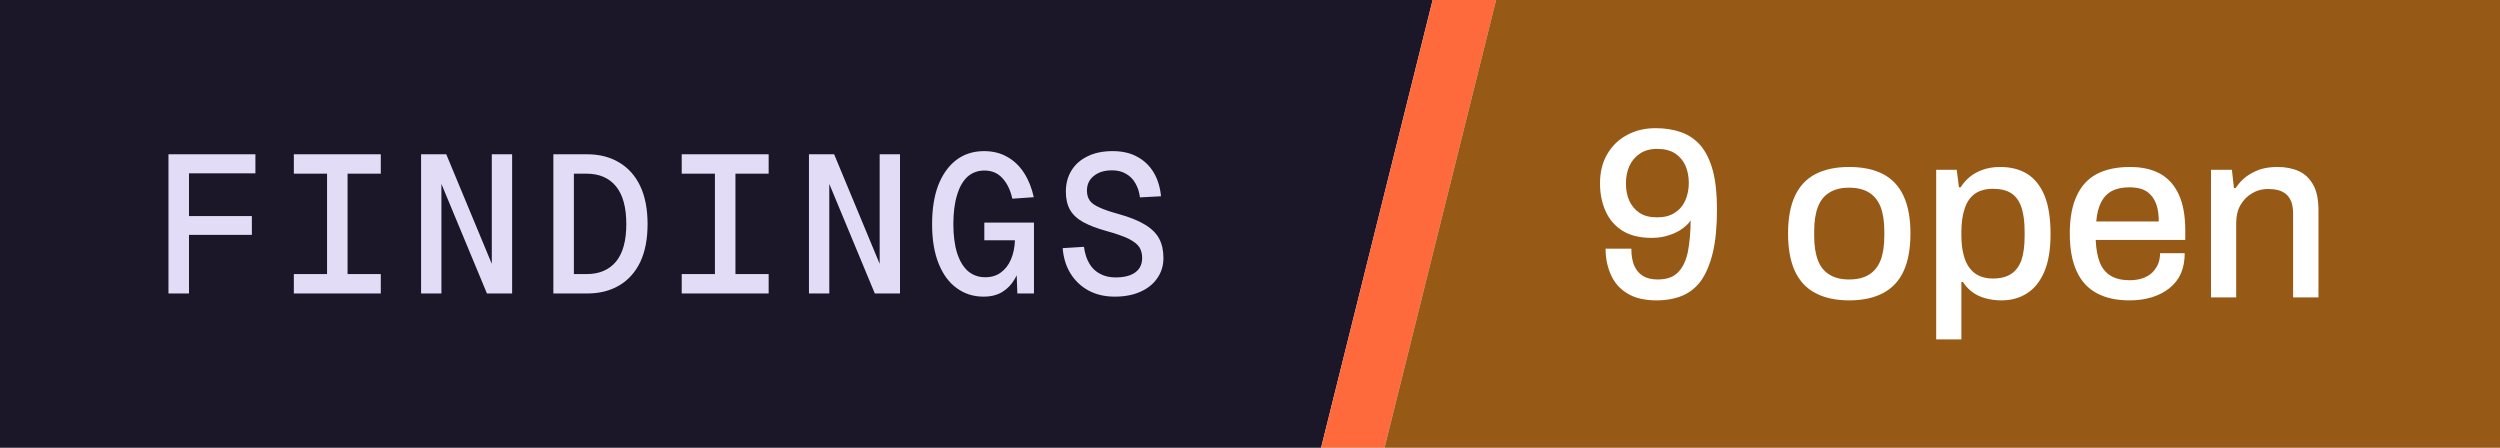
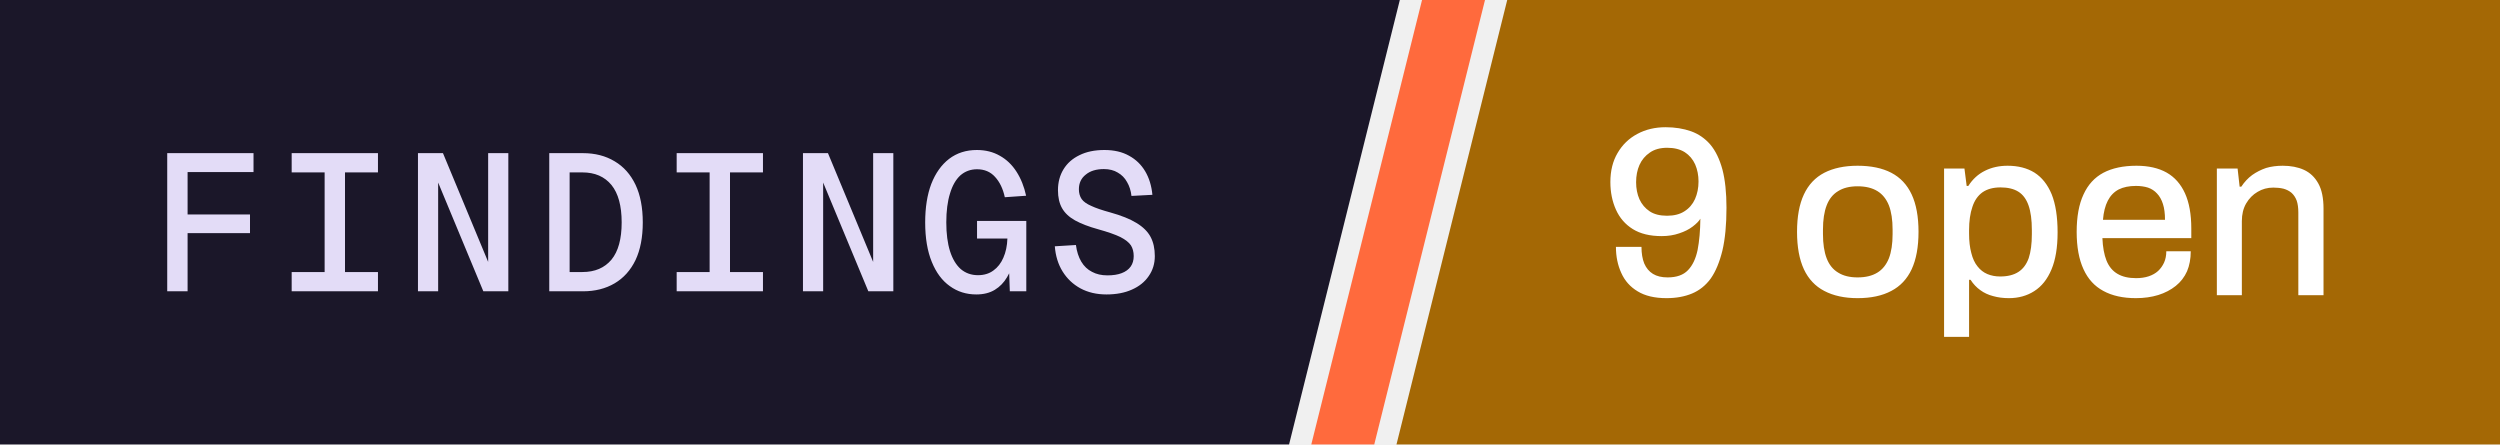
- <svg xmlns="http://www.w3.org/2000/svg" width="134" height="24" viewBox="0 0 134 24" role="img" aria-label="findings: 9 open">
+ <svg xmlns="http://www.w3.org/2000/svg" width="135" height="24" viewBox="0 0 135 24" role="img" aria-label="findings: 9 open">
  <style>.g{fill:#1B1729}.t{fill:#E3DCF7}.s{fill:#FF6A3D}@media (prefers-color-scheme:dark){.g{fill:#F4F1EC}.t{fill:#141210}.s{fill:#C0362C}}</style>
-   <path class="g" d="M0 0L76.79 0L70.81 24L0 24Z" />
+   <path class="g" d="M0 0L75.59 0L69.61 24L0 24Z" />
  <path class="t" d="M9.03 15.73L9.03 8.27L13.69 8.27L13.69 9.29L9.65 9.29L10.13 8.81L10.13 11.58L13.5 11.58L13.5 12.59L10.13 12.59L10.13 15.73ZM15.75 15.73L15.75 14.69L17.53 14.69L17.53 9.31L15.75 9.31L15.75 8.27L20.41 8.27L20.41 9.31L18.63 9.31L18.63 14.69L20.41 14.69L20.41 15.73ZM22.57 15.73L22.57 8.27L23.92 8.27L26.55 14.6L26.36 14.65L26.36 8.27L27.45 8.27L27.45 15.73L26.1 15.73L23.47 9.4L23.66 9.34L23.66 15.73ZM29.66 15.73L29.66 8.27L31.48 8.27Q32.46 8.27 33.19 8.71Q33.92 9.14 34.32 9.98Q34.71 10.81 34.71 12.01Q34.71 13.21 34.32 14.04Q33.92 14.87 33.19 15.3Q32.46 15.73 31.48 15.73ZM30.76 14.69L31.45 14.69Q32.46 14.69 33.02 14.02Q33.57 13.35 33.57 12.01Q33.57 10.67 33.02 9.99Q32.46 9.31 31.45 9.31L30.76 9.31ZM36.54 15.73L36.54 14.69L38.32 14.69L38.32 9.31L36.54 9.31L36.54 8.27L41.2 8.27L41.2 9.31L39.42 9.31L39.42 14.69L41.2 14.69L41.2 15.73ZM43.36 15.73L43.36 8.27L44.71 8.27L47.34 14.6L47.15 14.65L47.15 8.27L48.24 8.27L48.24 15.73L46.89 15.73L44.26 9.4L44.45 9.34L44.45 15.73ZM52.72 15.9Q51.91 15.9 51.29 15.45Q50.67 15.01 50.32 14.15Q49.96 13.28 49.96 12.01Q49.96 10.8 50.29 9.93Q50.63 9.06 51.25 8.58Q51.88 8.1 52.75 8.1Q53.45 8.1 53.99 8.41Q54.53 8.71 54.89 9.27Q55.25 9.83 55.41 10.57L54.26 10.65Q54.11 9.96 53.73 9.55Q53.36 9.14 52.76 9.14Q52.24 9.14 51.86 9.47Q51.49 9.81 51.3 10.45Q51.1 11.09 51.1 12.01Q51.1 12.92 51.3 13.56Q51.5 14.19 51.88 14.53Q52.27 14.86 52.81 14.86Q53.3 14.86 53.64 14.61Q53.99 14.36 54.18 13.92Q54.38 13.47 54.4 12.88L52.76 12.88L52.76 11.93L55.42 11.93L55.42 15.73L54.53 15.73L54.47 14.02L54.76 14.01Q54.64 14.54 54.38 14.97Q54.13 15.4 53.72 15.65Q53.31 15.9 52.72 15.9ZM59.75 15.9Q58.95 15.9 58.34 15.57Q57.74 15.24 57.38 14.66Q57.02 14.08 56.96 13.3L58.1 13.23Q58.17 13.76 58.39 14.13Q58.61 14.5 58.97 14.68Q59.32 14.87 59.8 14.87Q60.26 14.87 60.57 14.75Q60.89 14.63 61.06 14.39Q61.22 14.16 61.22 13.83Q61.22 13.49 61.07 13.25Q60.91 13.01 60.5 12.8Q60.09 12.6 59.3 12.38Q58.54 12.17 58.05 11.9Q57.57 11.63 57.35 11.24Q57.13 10.85 57.13 10.27Q57.13 9.63 57.43 9.14Q57.73 8.65 58.29 8.38Q58.85 8.1 59.64 8.1Q60.42 8.1 60.97 8.41Q61.52 8.71 61.84 9.25Q62.16 9.79 62.23 10.52L61.1 10.58Q61.05 10.15 60.86 9.83Q60.68 9.5 60.36 9.32Q60.05 9.13 59.61 9.13Q58.99 9.13 58.63 9.43Q58.26 9.72 58.26 10.22Q58.26 10.53 58.41 10.75Q58.56 10.96 58.93 11.12Q59.29 11.29 59.95 11.47Q60.85 11.72 61.37 12.04Q61.9 12.36 62.13 12.79Q62.36 13.22 62.36 13.83Q62.36 14.44 62.03 14.91Q61.71 15.38 61.12 15.64Q60.54 15.9 59.75 15.9Z" />
  <path class="s" d="M70.81 24L76.79 0L80.19 0L74.21 24Z" />
-   <path fill="#975A16" d="M80.19 0L134 0L134 24L74.21 24Z" />
-   <path fill="#FFFFFF" d="M88.79 16.1Q87.83 16.1 87.23 15.73Q86.63 15.37 86.35 14.74Q86.06 14.11 86.06 13.33L87.44 13.33Q87.44 13.86 87.59 14.23Q87.75 14.6 88.06 14.79Q88.37 14.98 88.85 14.98Q89.58 14.98 89.95 14.59Q90.32 14.21 90.47 13.5Q90.61 12.78 90.62 11.81Q90.51 12 90.21 12.23Q89.91 12.46 89.48 12.6Q89.05 12.75 88.53 12.75Q87.58 12.75 86.97 12.37Q86.36 11.99 86.06 11.32Q85.76 10.65 85.76 9.83Q85.76 8.92 86.15 8.26Q86.54 7.59 87.22 7.23Q87.89 6.87 88.74 6.87Q89.5 6.87 90.12 7.09Q90.73 7.31 91.16 7.81Q91.58 8.31 91.81 9.15Q92.03 9.99 92.03 11.22Q92.03 12.59 91.81 13.53Q91.58 14.47 91.18 15.04Q90.77 15.6 90.17 15.85Q89.57 16.1 88.79 16.1ZM88.82 11.65Q89.39 11.65 89.76 11.41Q90.14 11.17 90.33 10.75Q90.52 10.32 90.52 9.8Q90.52 9.3 90.34 8.88Q90.15 8.46 89.78 8.22Q89.4 7.98 88.83 7.98Q88.26 7.98 87.89 8.24Q87.52 8.49 87.33 8.91Q87.15 9.32 87.15 9.84Q87.15 10.35 87.33 10.76Q87.52 11.17 87.88 11.41Q88.24 11.65 88.82 11.65ZM99.11 16.1Q98.05 16.1 97.31 15.71Q96.58 15.33 96.21 14.54Q95.84 13.74 95.84 12.52Q95.84 11.29 96.21 10.5Q96.58 9.71 97.31 9.33Q98.05 8.95 99.11 8.95Q100.2 8.95 100.93 9.33Q101.66 9.71 102.03 10.5Q102.4 11.29 102.4 12.52Q102.4 13.74 102.03 14.54Q101.66 15.33 100.93 15.71Q100.2 16.1 99.11 16.1ZM99.11 14.98Q99.76 14.98 100.18 14.72Q100.59 14.47 100.8 13.95Q101 13.43 101 12.64L101 12.4Q101 11.61 100.8 11.09Q100.59 10.57 100.18 10.32Q99.76 10.06 99.11 10.06Q98.47 10.06 98.06 10.32Q97.64 10.57 97.44 11.09Q97.24 11.61 97.24 12.4L97.24 12.64Q97.24 13.43 97.44 13.95Q97.64 14.47 98.06 14.72Q98.47 14.98 99.11 14.98ZM103.78 18.19L103.78 9.1L104.88 9.1L105 10.04L105.09 10.04Q105.44 9.49 105.99 9.22Q106.53 8.95 107.21 8.95Q108.06 8.95 108.66 9.32Q109.26 9.7 109.59 10.49Q109.91 11.29 109.91 12.55Q109.91 13.77 109.58 14.55Q109.25 15.34 108.65 15.72Q108.06 16.1 107.28 16.1Q106.82 16.1 106.43 15.99Q106.04 15.89 105.74 15.67Q105.43 15.45 105.21 15.11L105.13 15.11L105.13 18.19ZM106.81 14.93Q107.42 14.93 107.8 14.68Q108.17 14.44 108.35 13.94Q108.52 13.43 108.52 12.65L108.52 12.42Q108.52 11.6 108.34 11.09Q108.16 10.58 107.79 10.35Q107.42 10.12 106.83 10.12Q106.24 10.12 105.86 10.38Q105.48 10.65 105.31 11.17Q105.13 11.69 105.13 12.43L105.13 12.61Q105.13 13.22 105.25 13.66Q105.36 14.11 105.59 14.39Q105.81 14.67 106.12 14.8Q106.43 14.93 106.81 14.93ZM114.14 16.1Q113.09 16.1 112.38 15.71Q111.67 15.33 111.31 14.54Q110.94 13.74 110.94 12.52Q110.94 11.29 111.31 10.5Q111.67 9.71 112.38 9.33Q113.1 8.95 114.17 8.95Q115.14 8.95 115.8 9.32Q116.45 9.69 116.79 10.44Q117.13 11.19 117.13 12.34L117.13 12.86L112.33 12.86Q112.36 13.59 112.55 14.07Q112.75 14.56 113.15 14.79Q113.54 15.02 114.15 15.02Q114.53 15.02 114.83 14.92Q115.13 14.82 115.34 14.63Q115.54 14.44 115.66 14.18Q115.78 13.91 115.78 13.57L117.1 13.57Q117.1 14.18 116.9 14.65Q116.69 15.12 116.29 15.44Q115.89 15.76 115.35 15.93Q114.8 16.1 114.14 16.1ZM112.36 11.87L115.71 11.87Q115.71 11.36 115.6 11.02Q115.49 10.67 115.28 10.45Q115.08 10.23 114.79 10.13Q114.5 10.04 114.14 10.04Q113.59 10.04 113.21 10.23Q112.83 10.43 112.62 10.84Q112.41 11.25 112.36 11.87ZM118.51 15.94L118.51 9.1L119.63 9.1L119.74 10.08L119.83 10.08Q120.08 9.7 120.42 9.45Q120.76 9.21 121.17 9.07Q121.58 8.95 122.07 8.95Q122.72 8.95 123.21 9.17Q123.71 9.4 123.99 9.91Q124.27 10.41 124.27 11.27L124.27 15.94L122.91 15.94L122.91 11.48Q122.91 11.09 122.82 10.83Q122.72 10.57 122.54 10.41Q122.36 10.26 122.11 10.19Q121.86 10.13 121.56 10.13Q121.09 10.13 120.71 10.36Q120.33 10.58 120.09 10.99Q119.86 11.39 119.86 11.94L119.86 15.94Z" />
+   <path fill="#A46805" d="M81.39 0L135 0L135 24L75.41 24Z" />
+   <path fill="#FFFFFF" d="M89.99 16.1Q89.03 16.1 88.43 15.73Q87.83 15.37 87.55 14.74Q87.26 14.11 87.26 13.33L88.64 13.33Q88.64 13.86 88.79 14.23Q88.95 14.6 89.26 14.79Q89.57 14.98 90.05 14.98Q90.78 14.98 91.15 14.59Q91.52 14.21 91.67 13.5Q91.81 12.78 91.82 11.81Q91.71 12 91.41 12.23Q91.11 12.46 90.68 12.6Q90.25 12.75 89.73 12.75Q88.78 12.75 88.17 12.37Q87.56 11.99 87.26 11.32Q86.96 10.65 86.96 9.83Q86.96 8.92 87.35 8.26Q87.74 7.59 88.42 7.23Q89.09 6.87 89.94 6.87Q90.7 6.87 91.32 7.09Q91.93 7.31 92.36 7.81Q92.78 8.31 93.01 9.15Q93.23 9.99 93.23 11.22Q93.23 12.59 93.01 13.53Q92.78 14.47 92.38 15.04Q91.97 15.6 91.37 15.85Q90.77 16.1 89.99 16.1ZM90.02 11.65Q90.59 11.65 90.96 11.41Q91.34 11.17 91.53 10.75Q91.72 10.32 91.72 9.8Q91.72 9.3 91.54 8.88Q91.35 8.46 90.98 8.22Q90.6 7.98 90.03 7.98Q89.46 7.98 89.09 8.24Q88.72 8.49 88.53 8.91Q88.35 9.32 88.35 9.84Q88.35 10.35 88.53 10.76Q88.72 11.17 89.08 11.41Q89.44 11.65 90.02 11.65ZM100.31 16.1Q99.25 16.1 98.51 15.71Q97.78 15.33 97.41 14.54Q97.04 13.74 97.04 12.52Q97.04 11.29 97.41 10.5Q97.78 9.71 98.51 9.33Q99.25 8.95 100.31 8.95Q101.4 8.95 102.13 9.33Q102.86 9.71 103.23 10.5Q103.6 11.29 103.6 12.52Q103.6 13.74 103.23 14.54Q102.86 15.33 102.13 15.71Q101.4 16.1 100.31 16.1ZM100.31 14.98Q100.96 14.98 101.38 14.72Q101.79 14.47 102 13.95Q102.2 13.43 102.2 12.64L102.2 12.4Q102.2 11.61 102 11.09Q101.79 10.57 101.38 10.32Q100.96 10.06 100.31 10.06Q99.67 10.06 99.26 10.32Q98.84 10.57 98.64 11.09Q98.44 11.61 98.44 12.4L98.44 12.64Q98.44 13.43 98.64 13.95Q98.84 14.47 99.26 14.72Q99.67 14.98 100.31 14.98ZM104.98 18.19L104.98 9.1L106.08 9.1L106.2 10.04L106.29 10.04Q106.64 9.49 107.19 9.22Q107.73 8.95 108.41 8.95Q109.26 8.95 109.86 9.32Q110.46 9.7 110.79 10.49Q111.11 11.29 111.11 12.55Q111.11 13.77 110.78 14.55Q110.45 15.34 109.85 15.72Q109.26 16.1 108.48 16.1Q108.02 16.1 107.63 15.99Q107.24 15.89 106.94 15.67Q106.63 15.45 106.41 15.11L106.33 15.11L106.33 18.19ZM108.01 14.93Q108.62 14.93 109 14.68Q109.37 14.44 109.55 13.94Q109.72 13.43 109.72 12.65L109.72 12.42Q109.72 11.6 109.54 11.09Q109.36 10.58 108.99 10.35Q108.62 10.12 108.03 10.12Q107.44 10.12 107.06 10.38Q106.68 10.65 106.51 11.17Q106.33 11.69 106.33 12.43L106.33 12.61Q106.33 13.22 106.45 13.66Q106.56 14.11 106.79 14.39Q107.01 14.67 107.32 14.8Q107.63 14.93 108.01 14.93ZM115.34 16.1Q114.29 16.1 113.58 15.71Q112.87 15.33 112.51 14.54Q112.14 13.74 112.14 12.52Q112.14 11.29 112.51 10.5Q112.87 9.71 113.58 9.33Q114.3 8.95 115.37 8.95Q116.34 8.95 117 9.32Q117.65 9.69 117.99 10.44Q118.33 11.19 118.33 12.34L118.33 12.86L113.53 12.86Q113.56 13.59 113.75 14.07Q113.95 14.56 114.35 14.79Q114.74 15.02 115.35 15.02Q115.73 15.02 116.03 14.92Q116.33 14.82 116.54 14.63Q116.74 14.44 116.86 14.18Q116.98 13.91 116.98 13.57L118.3 13.57Q118.3 14.18 118.1 14.65Q117.89 15.12 117.49 15.44Q117.09 15.76 116.55 15.93Q116 16.1 115.34 16.1ZM113.56 11.87L116.91 11.87Q116.91 11.36 116.8 11.02Q116.69 10.67 116.48 10.45Q116.28 10.23 115.99 10.13Q115.7 10.04 115.34 10.04Q114.79 10.04 114.41 10.23Q114.03 10.43 113.82 10.84Q113.61 11.25 113.56 11.87ZM119.71 15.94L119.71 9.1L120.83 9.1L120.94 10.08L121.03 10.08Q121.28 9.7 121.62 9.45Q121.96 9.21 122.37 9.07Q122.78 8.95 123.27 8.95Q123.92 8.95 124.41 9.17Q124.91 9.4 125.19 9.91Q125.47 10.41 125.47 11.27L125.47 15.94L124.11 15.94L124.11 11.48Q124.11 11.09 124.02 10.83Q123.92 10.57 123.74 10.41Q123.56 10.26 123.31 10.19Q123.06 10.13 122.76 10.13Q122.29 10.13 121.91 10.36Q121.53 10.58 121.29 10.99Q121.06 11.39 121.06 11.94L121.06 15.94Z" />
</svg>
